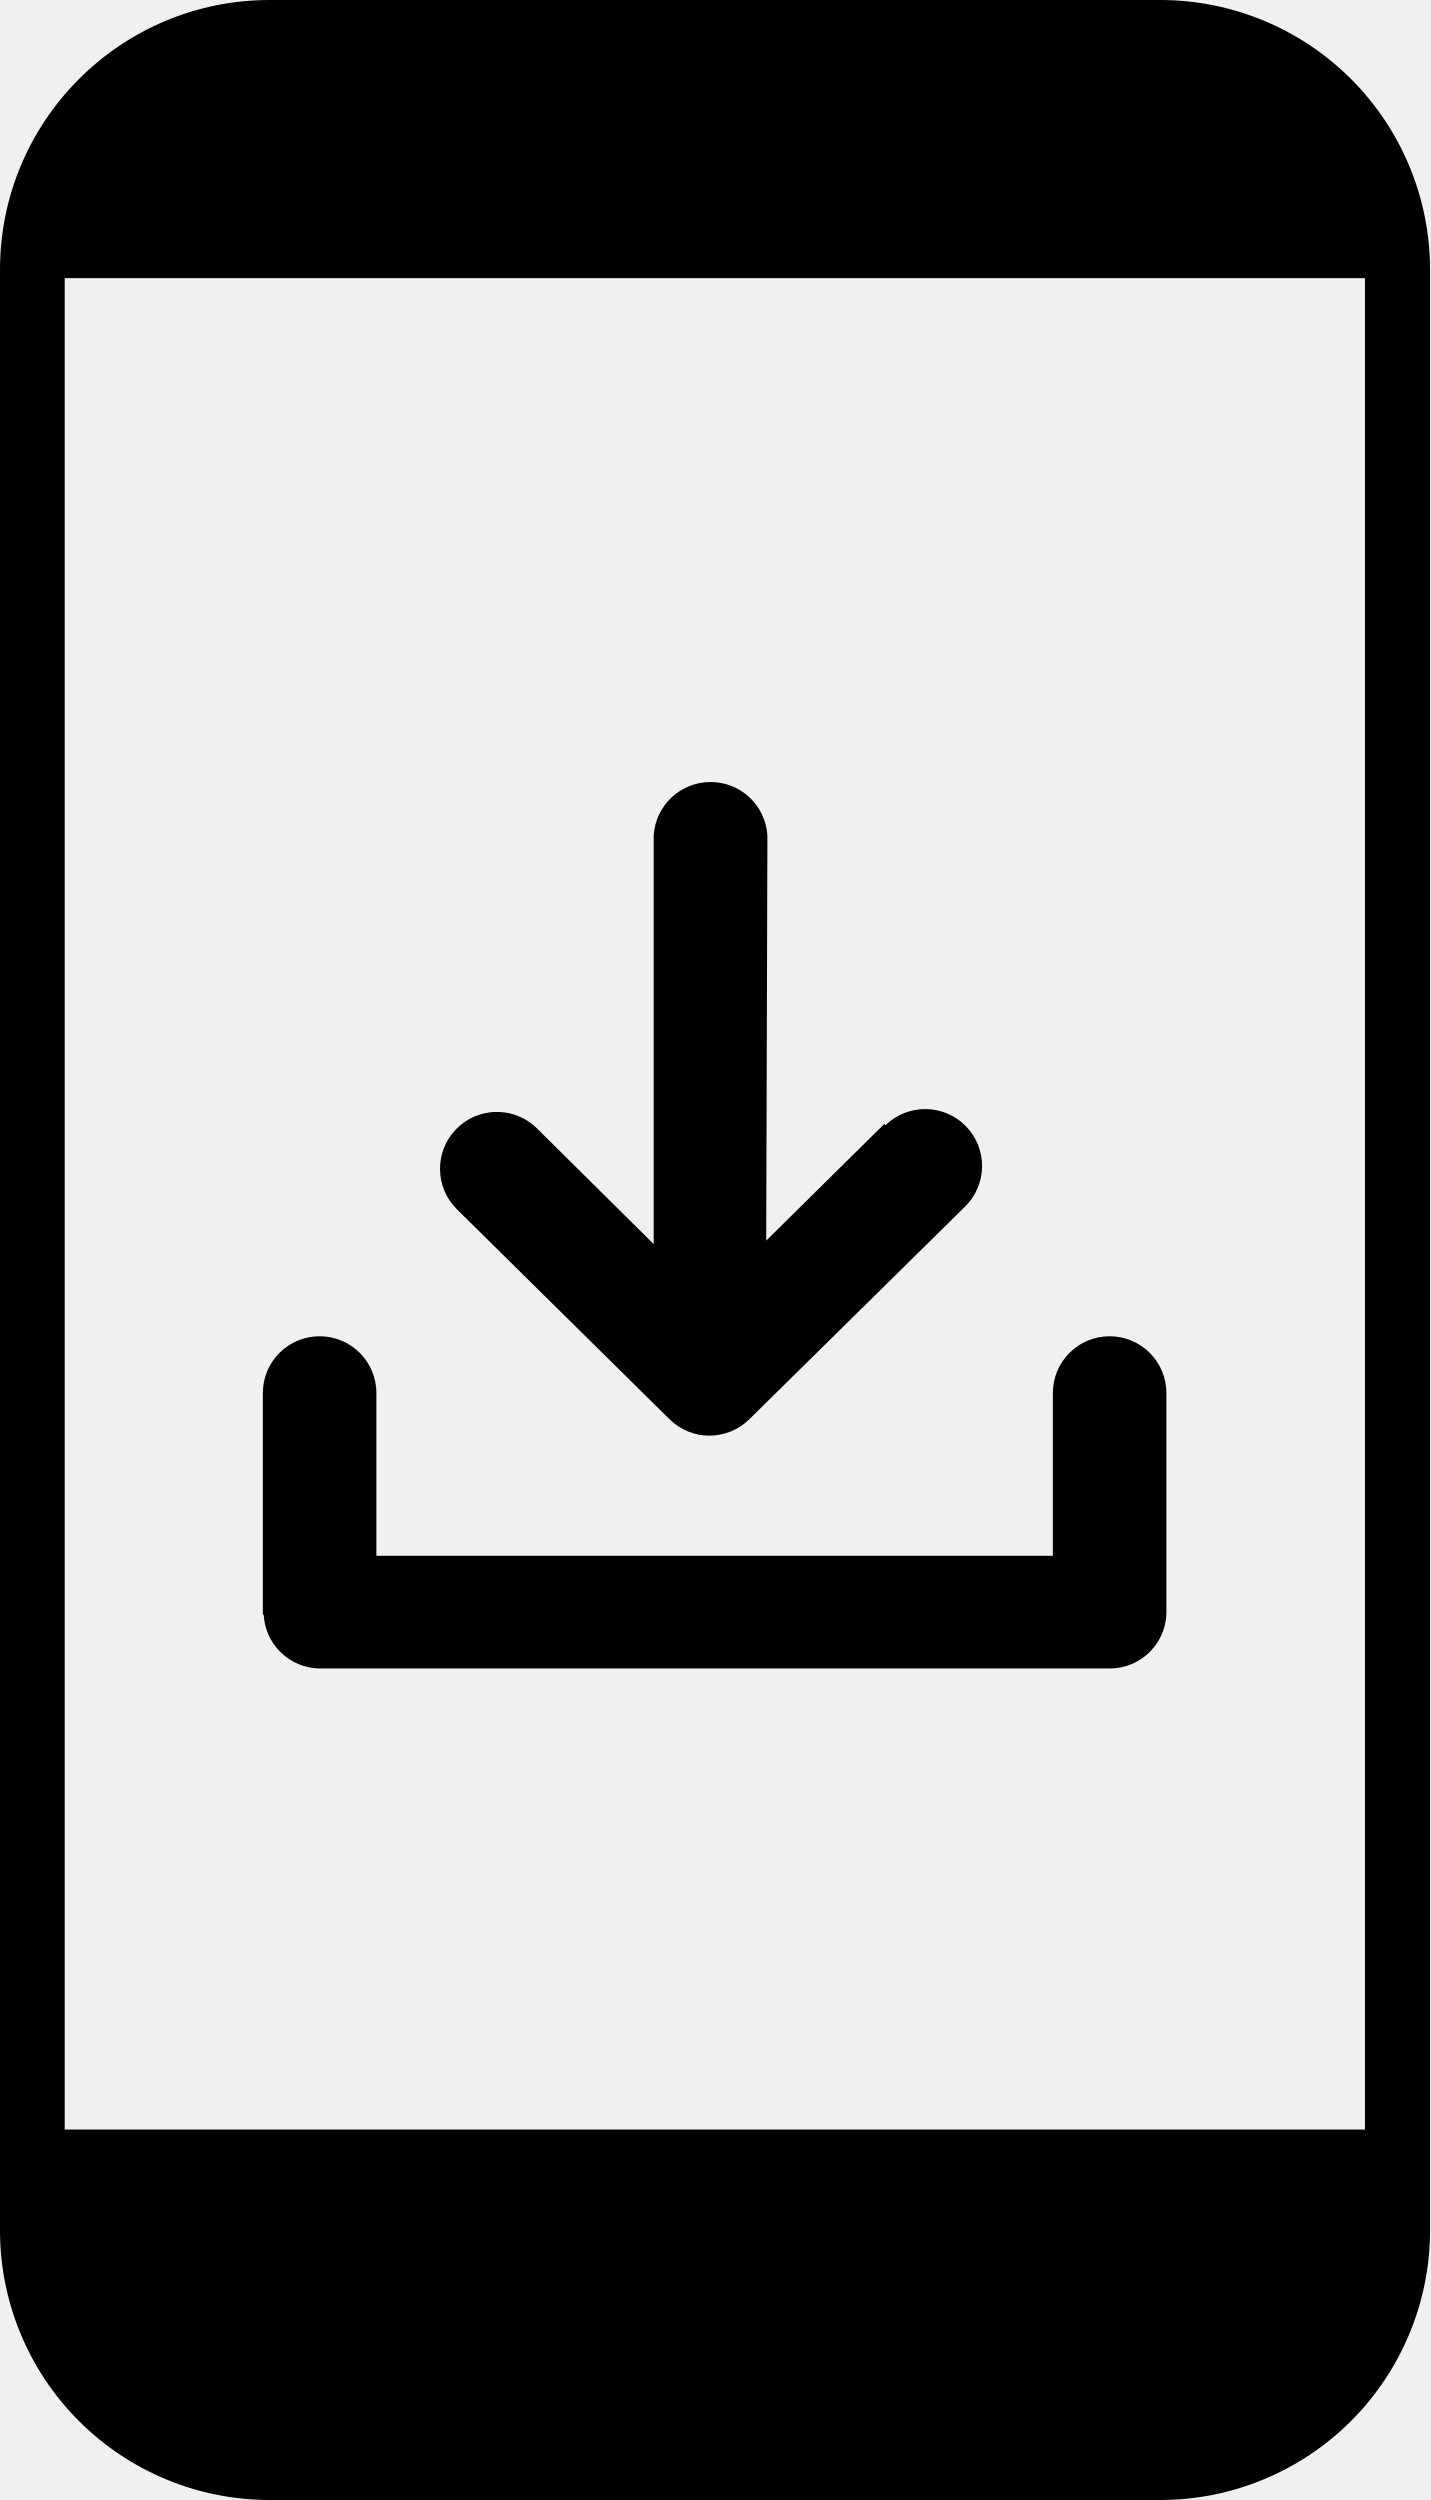
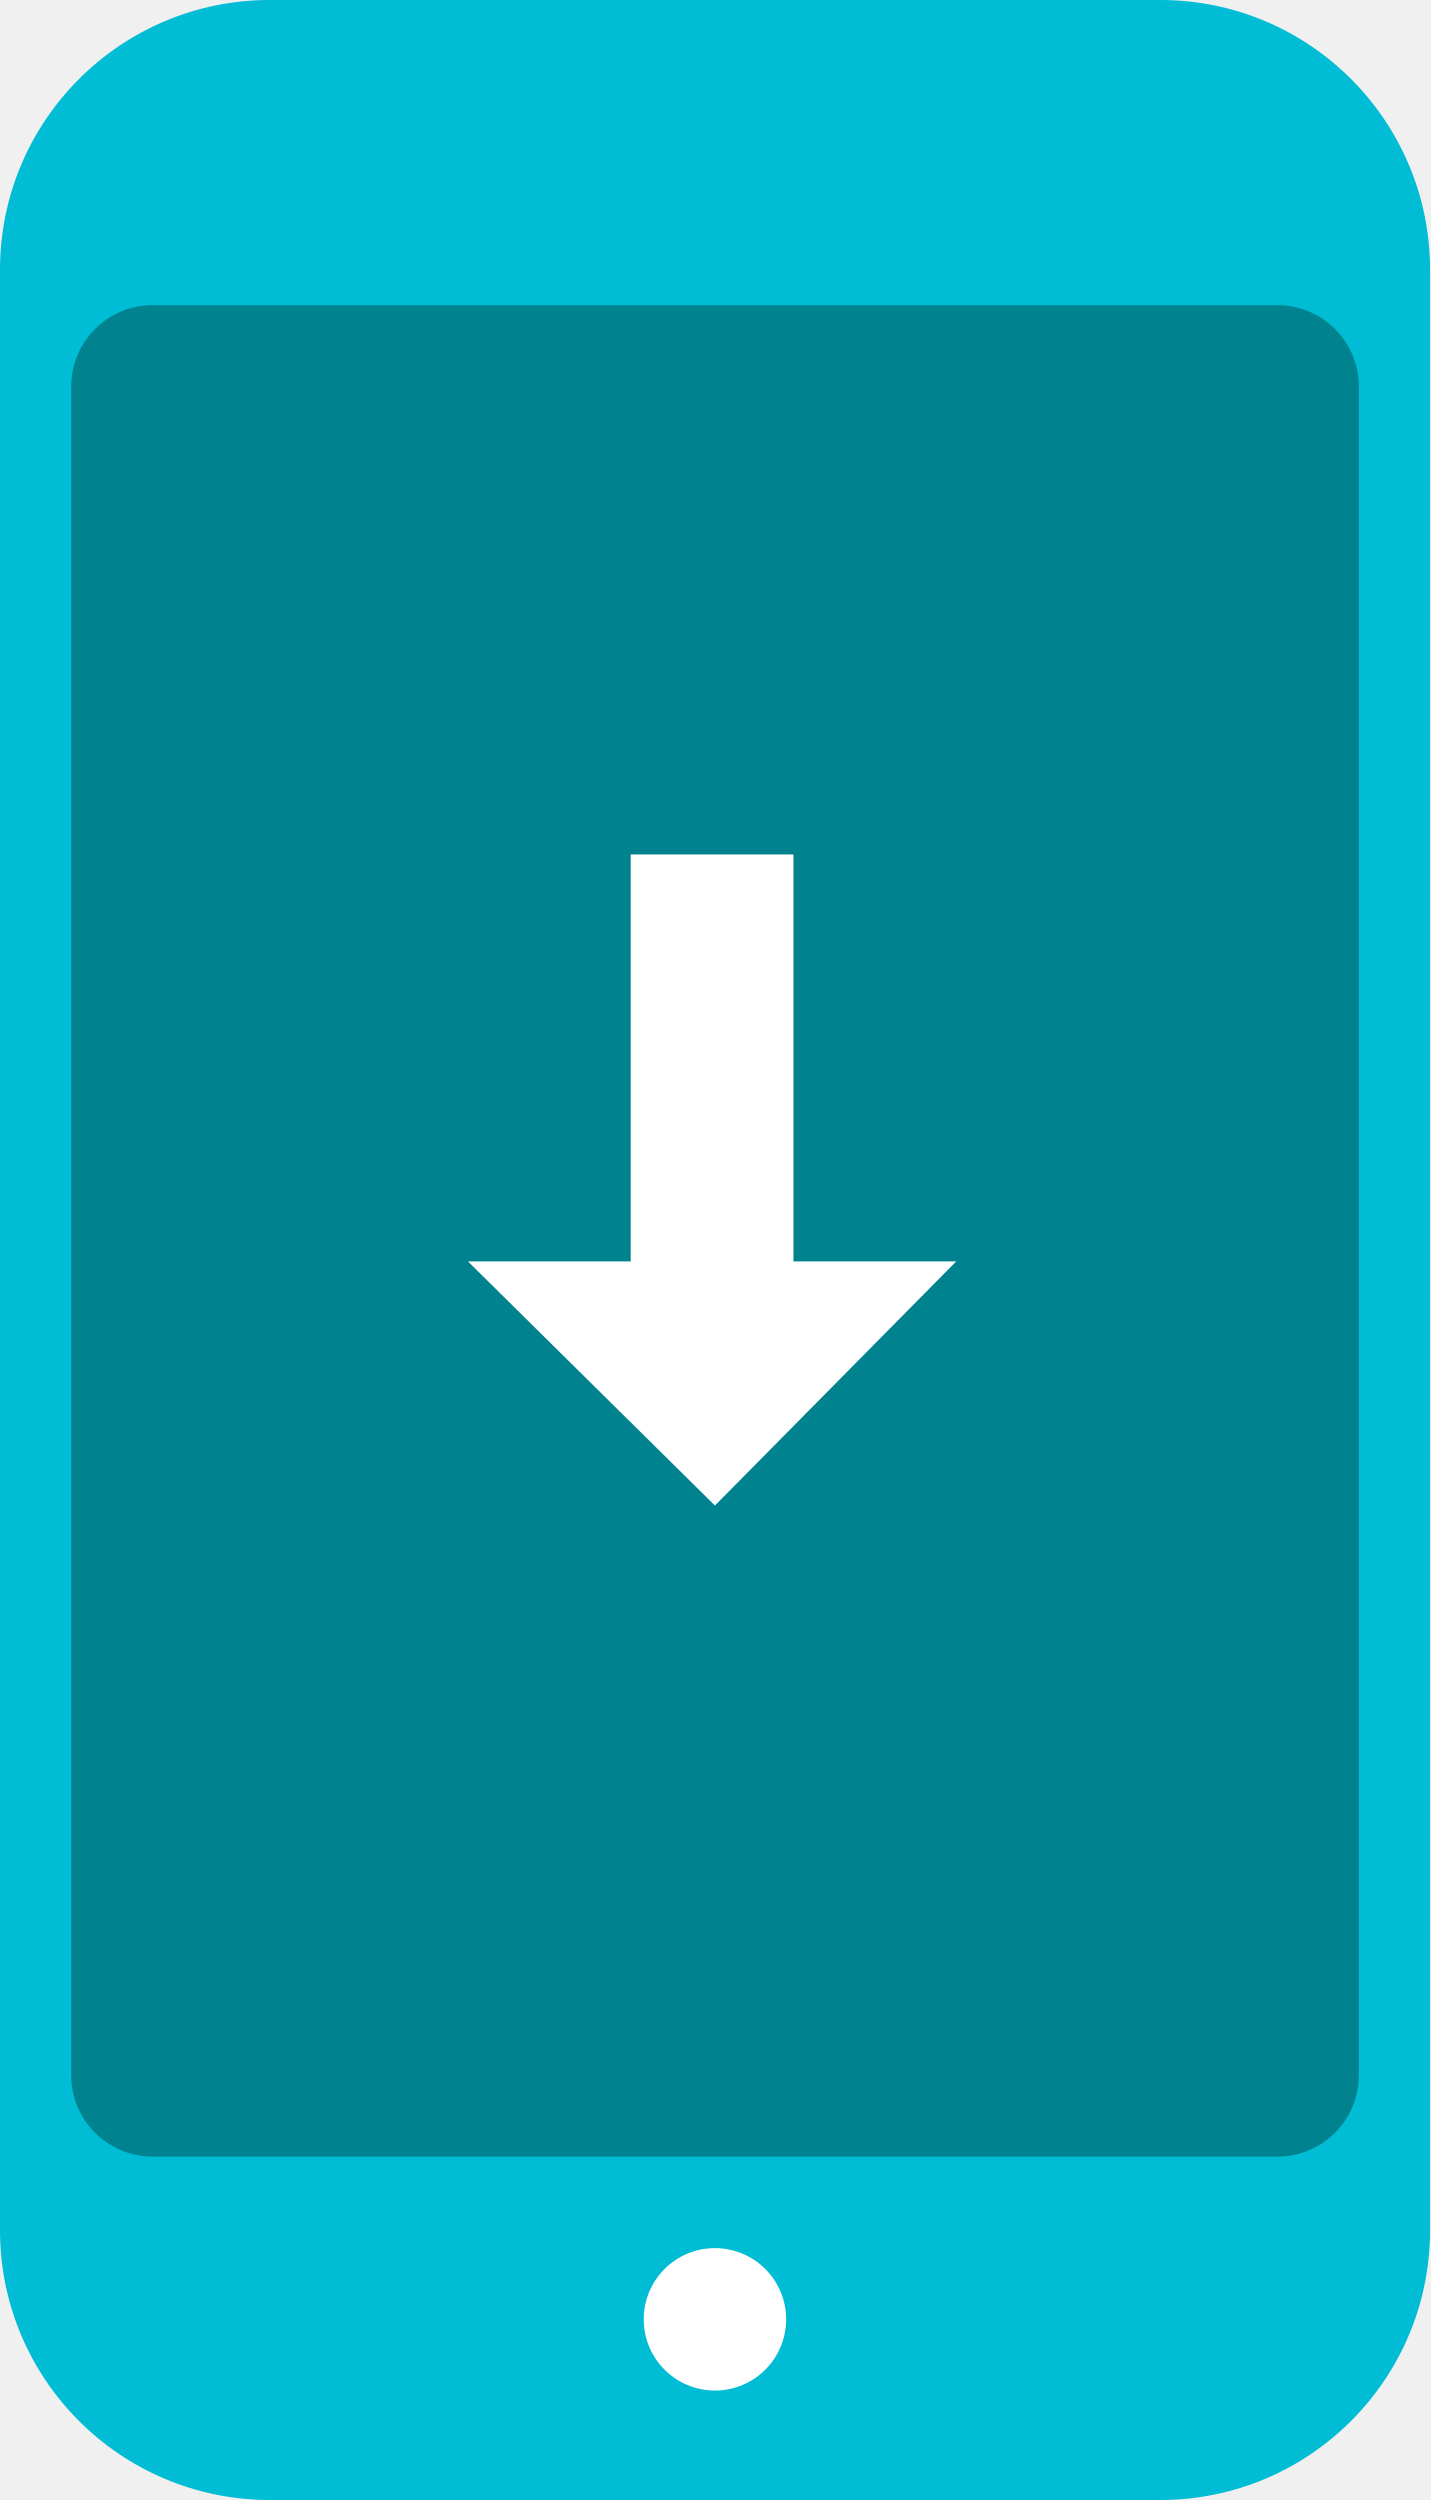
<svg xmlns="http://www.w3.org/2000/svg" id="Layer_1" data-name="Layer 1" viewBox="0 0 70.29 122.88">
-   <defs>
-     <style>.cls-1{fill-rule:evenodd;}</style>
-   </defs>
-   <path class="cls-1" d="M13.26,0H57A13.26,13.26,0,0,1,70.29,13.26v96.36A13.26,13.26,0,0,1,57,122.88H13.26A13.25,13.25,0,0,1,0,109.62V13.26A13.26,13.26,0,0,1,13.26,0Zm-.34,79.38,0-10.91a2.79,2.79,0,1,1,5.58,0l0,8q16.63,0,33.25,0l0-8a2.79,2.79,0,1,1,5.58,0l0,10.87h0a2.79,2.79,0,0,1-2.76,2.67q-19.44,0-38.85,0a2.79,2.79,0,0,1-2.76-2.67Zm30.6-24.07a2.79,2.79,0,0,1,3.91,4L36.83,69.76a2.79,2.79,0,0,1-3.92,0L22.47,59.45a2.79,2.79,0,1,1,3.91-4l5.75,5.7,0-20.08a2.8,2.8,0,0,1,5.59,0l-.06,19.91,5.81-5.74Zm23.57,49.36v-91H3.18v91l63.91,0Z" />
+   <rect x="0" y="0" width="70.29" height="122.88" rx="13.26" fill="#00BCD4" />
+   <rect x="3.5" y="15" width="63.29" height="91" rx="4" fill="#00838F" />
+   <path d="M35.14 74L23 62h8V42h8v20h8L35.14 74z" fill="#FFFFFF" />
+   <circle cx="35.14" cy="114" r="3.5" fill="#FFFFFF" />
</svg>
